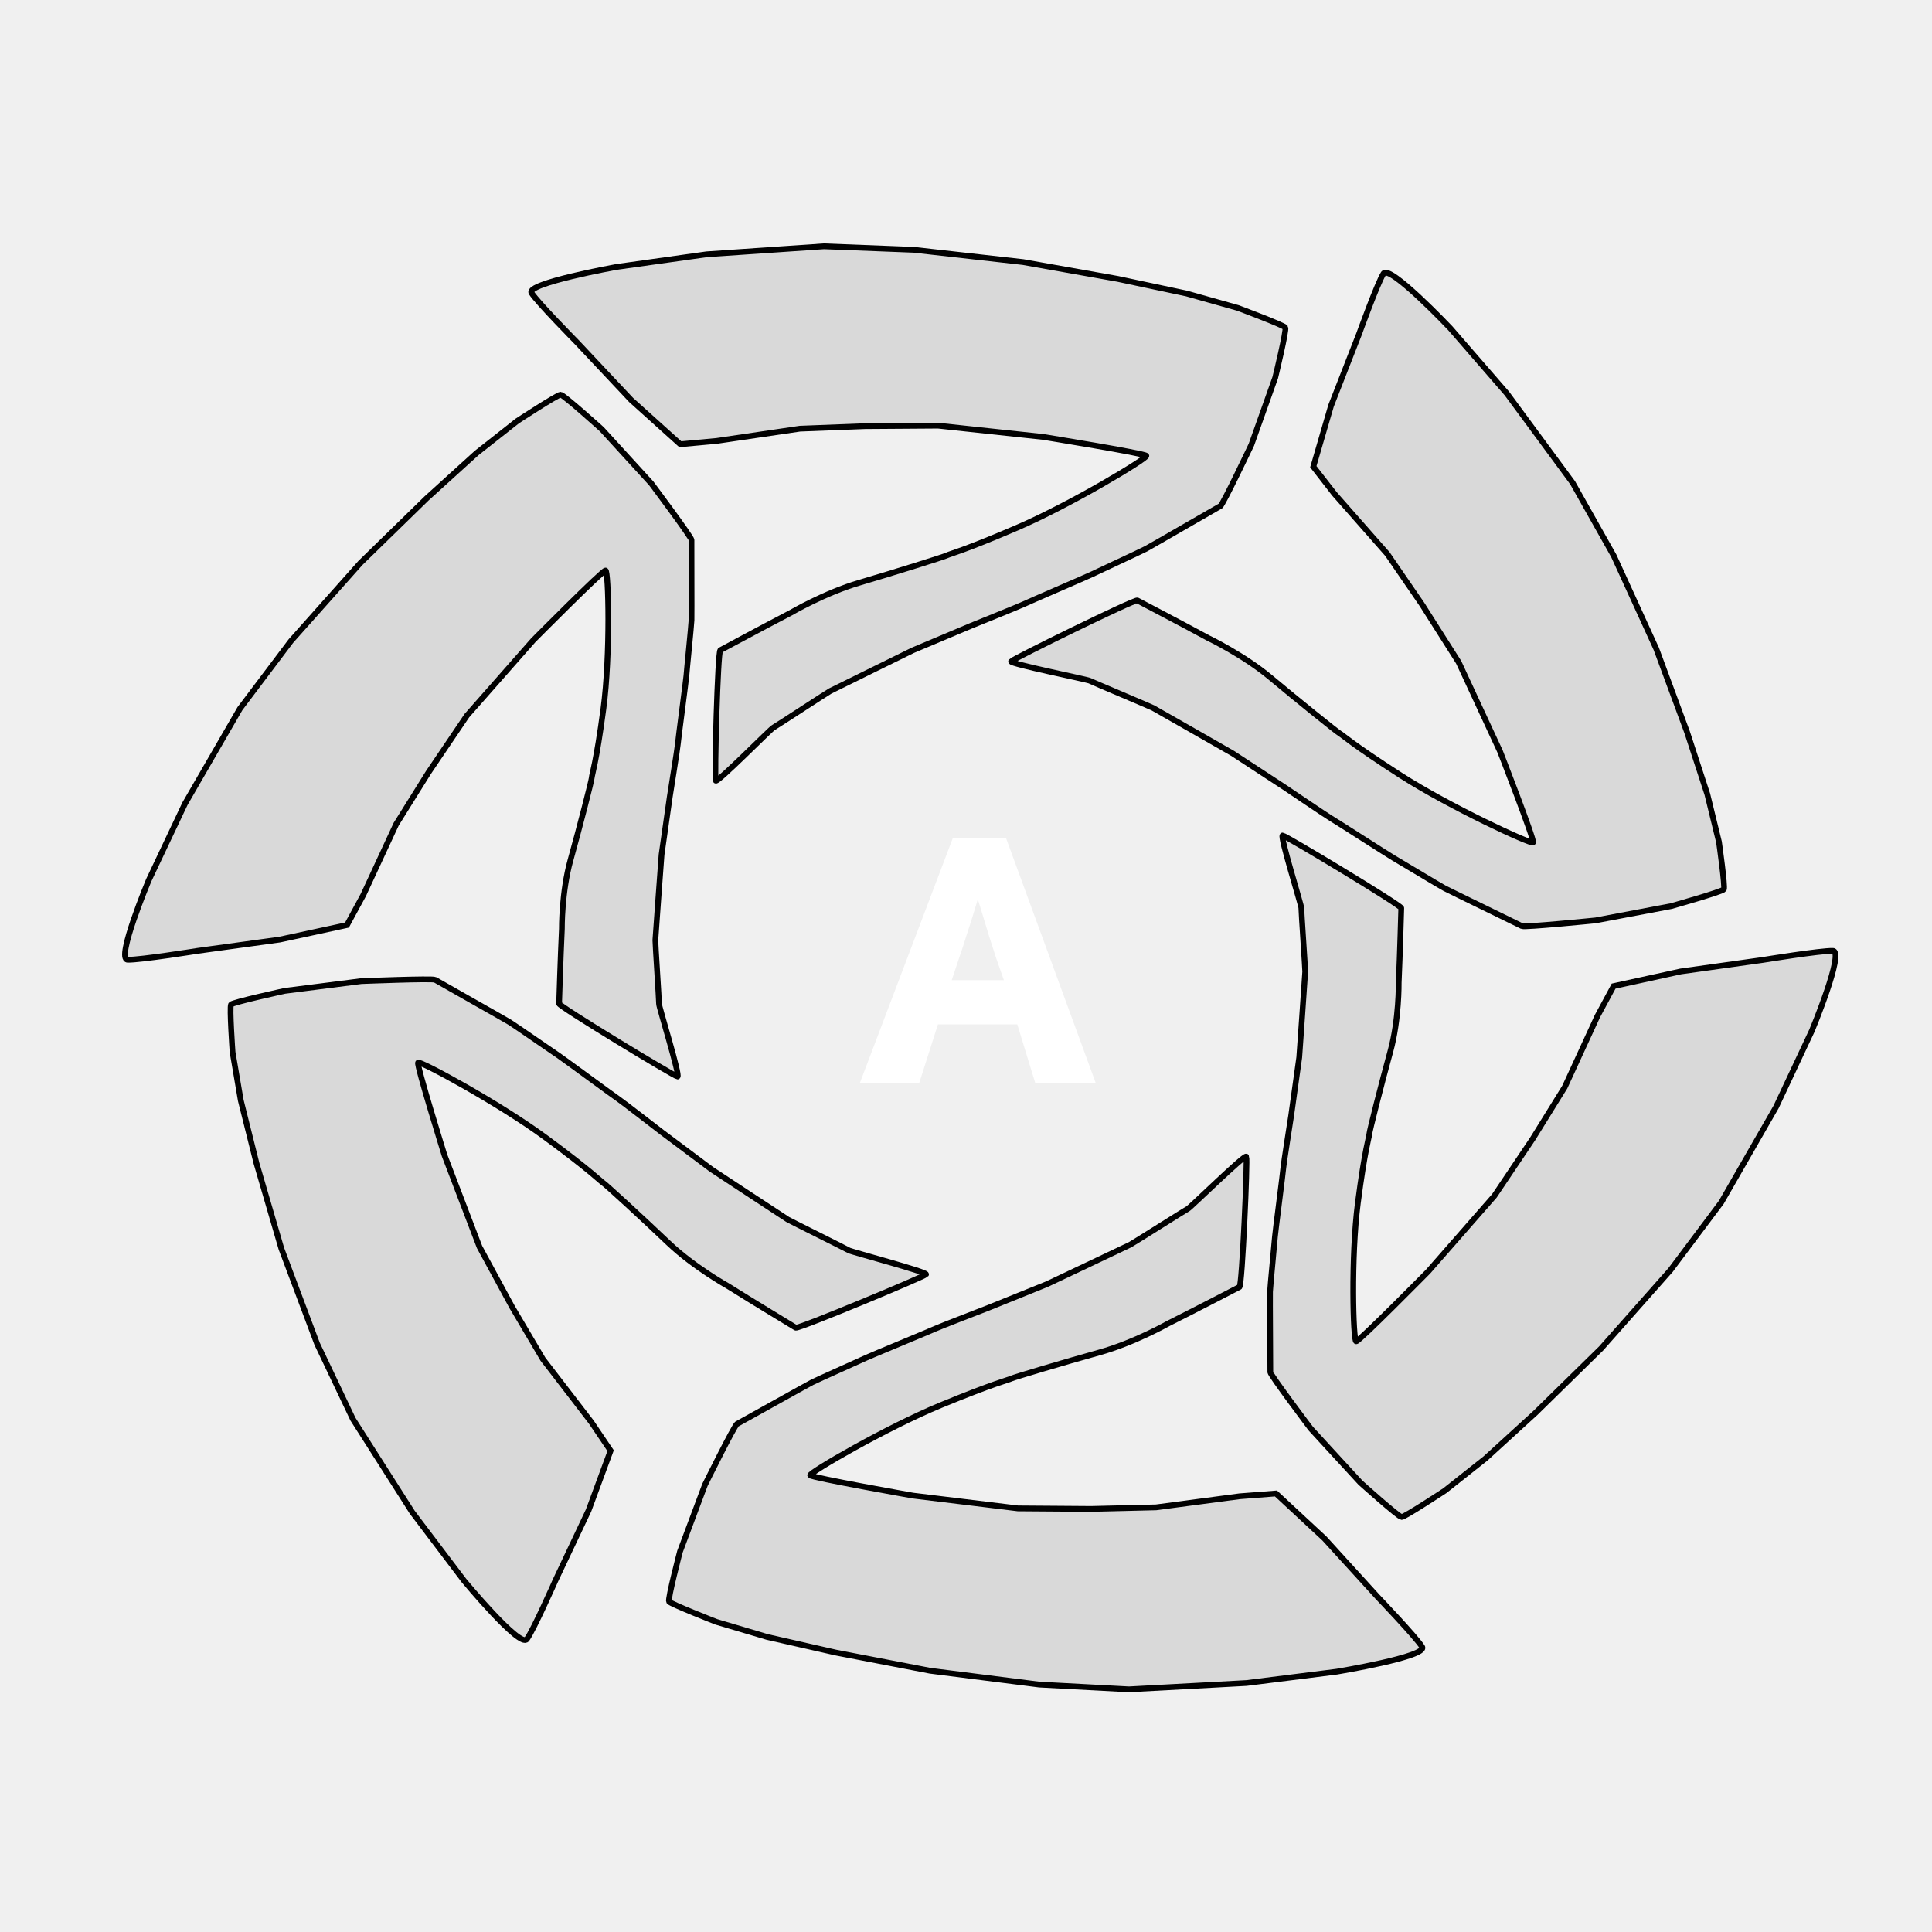
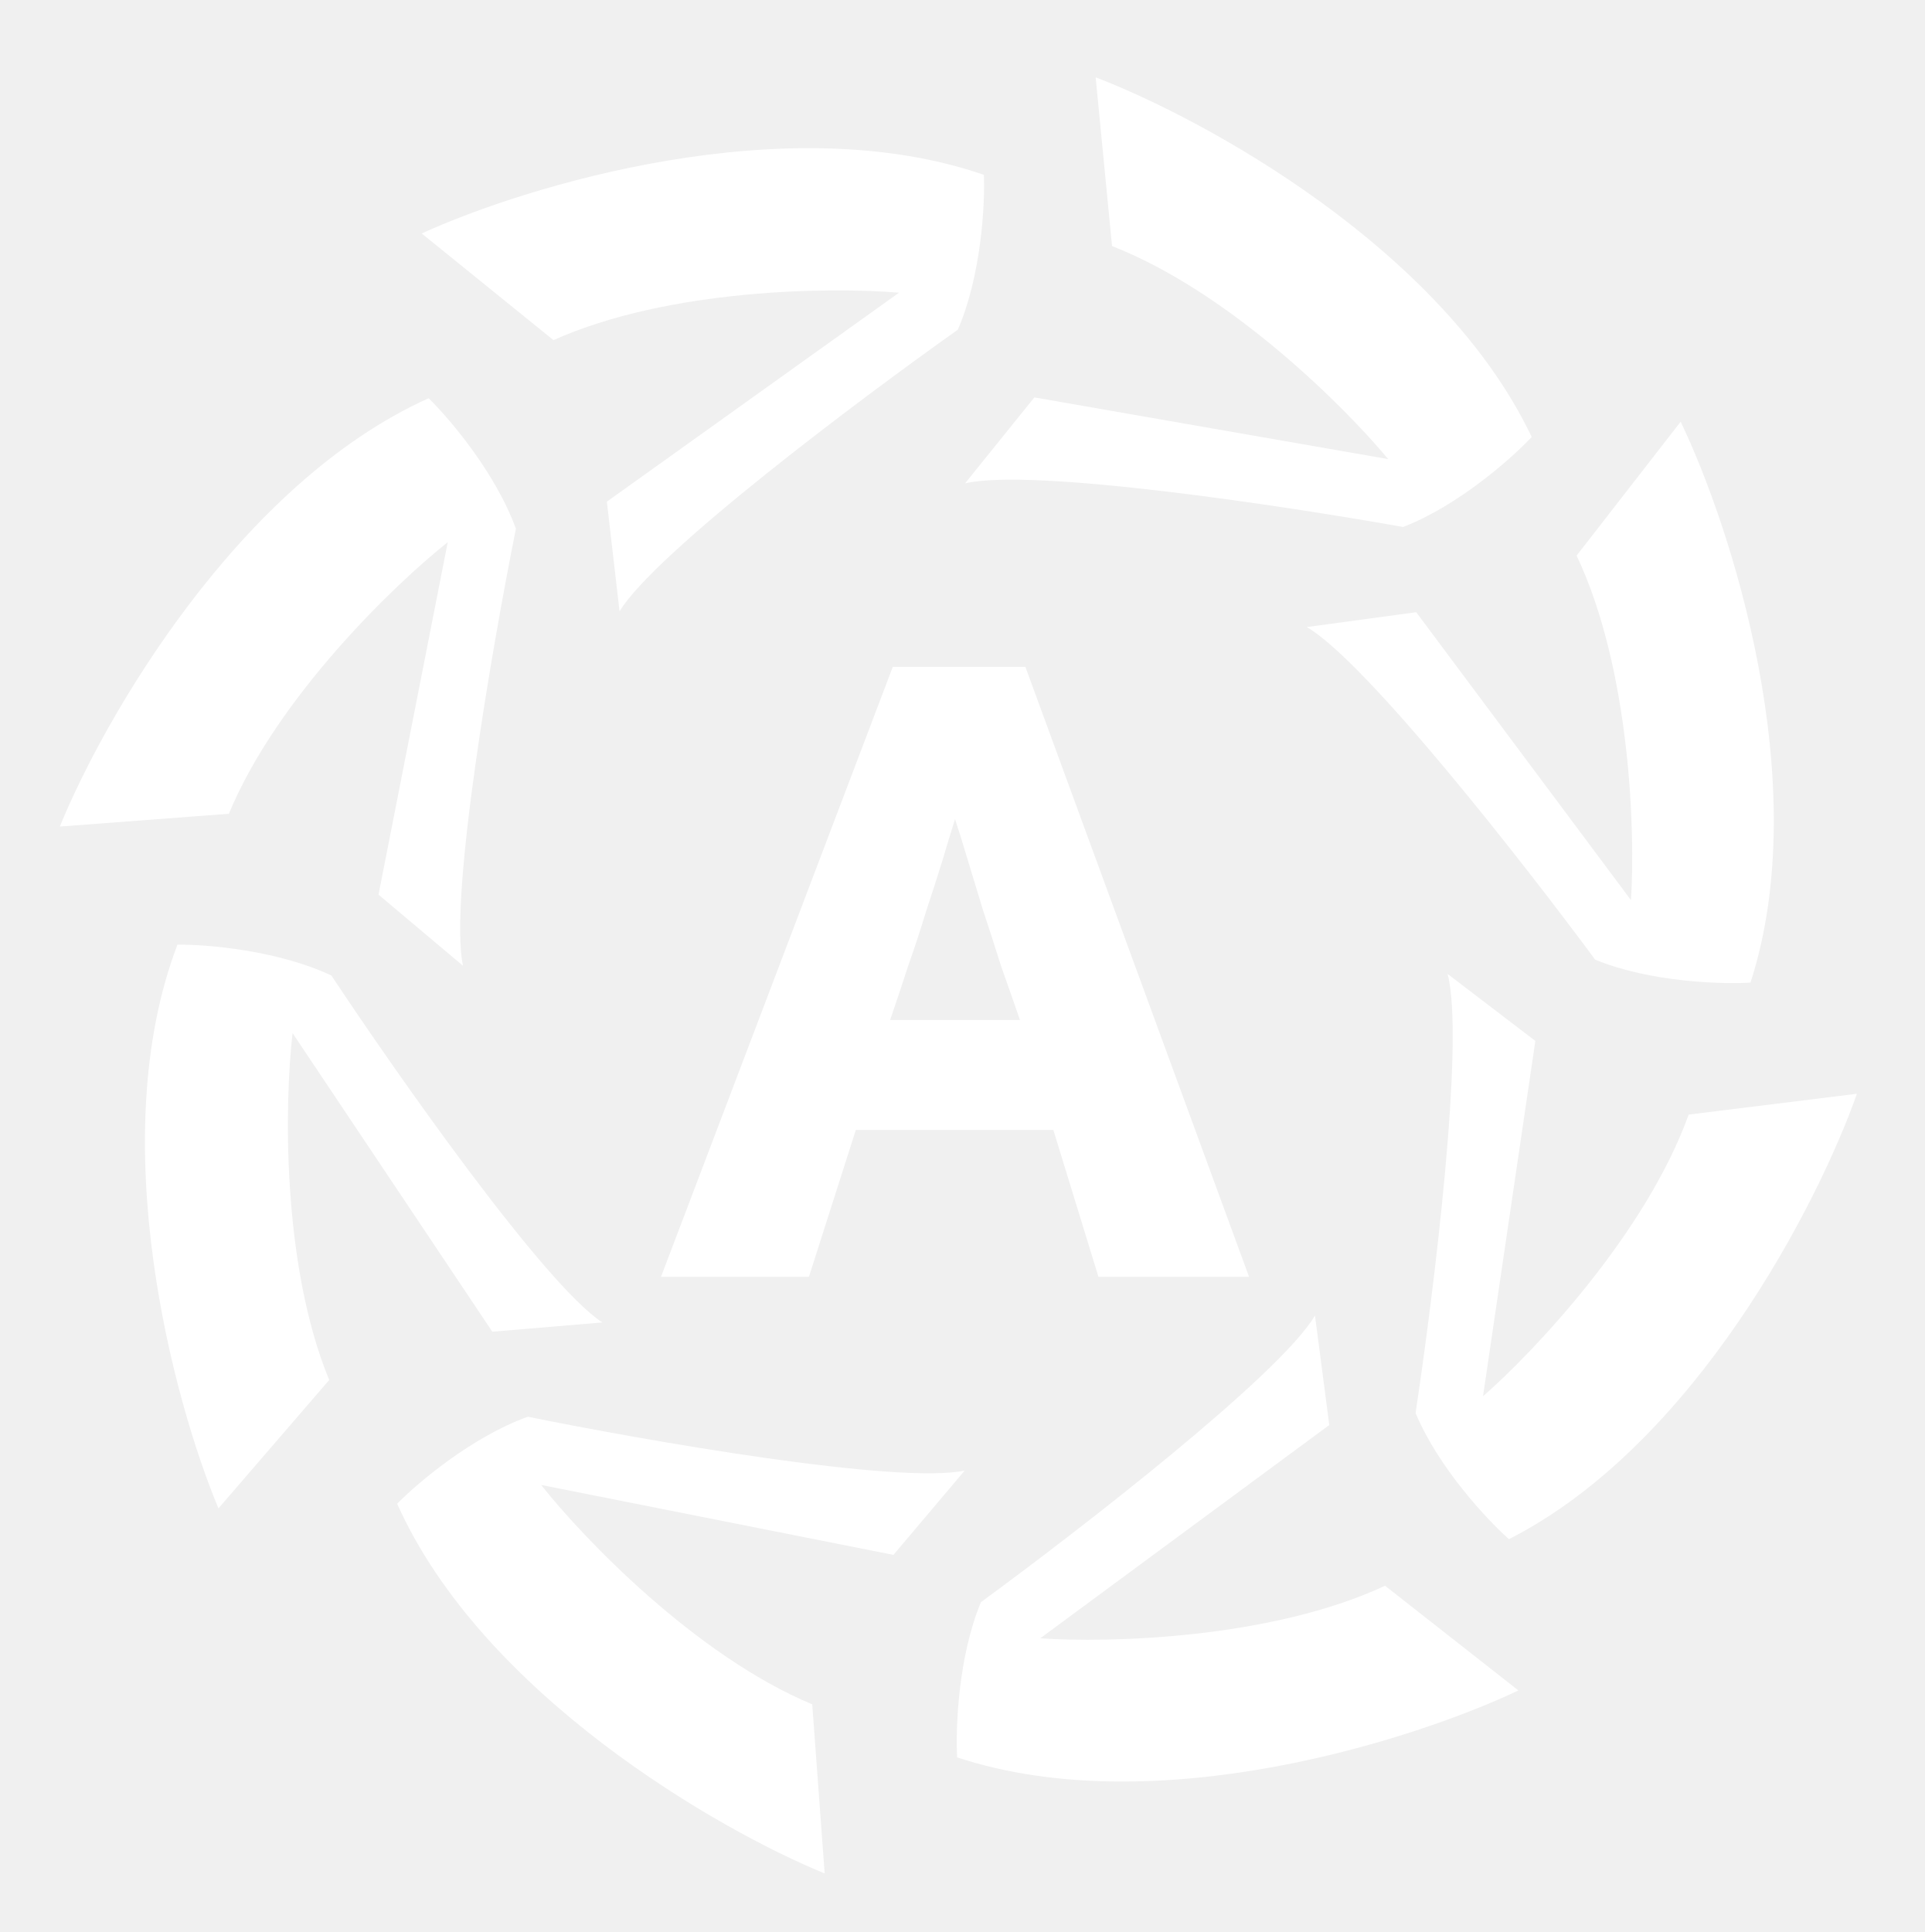
- <svg xmlns="http://www.w3.org/2000/svg" width="336" height="336" viewBox="0 0 336 336" fill="none">
-   <path d="M25.876 153.064C25.876 153.064 20.095 166.845 22.199 166.911C24.303 166.976 34.371 165.364 34.371 165.364L48.666 163.403L60.348 160.878L63.176 155.671L68.903 143.333L74.505 134.36L81.195 124.459L92.745 111.339C92.745 111.339 104.786 99.198 105.312 99.214C105.838 99.23 106.188 113.906 104.941 123.273C103.695 132.64 102.933 134.764 102.915 135.245C102.897 135.726 100.787 143.955 99.22 149.573C97.653 155.19 97.719 161.561 97.719 161.561C97.476 166.63 97.253 174.063 97.235 174.544C97.217 175.025 117.305 187.205 117.831 187.221C118.357 187.238 114.597 175.085 114.615 174.604C114.633 174.124 113.957 163.993 113.975 163.512C113.993 163.031 115.057 148.622 115.057 148.622L116.486 138.557C116.486 138.557 117.861 129.934 117.879 129.453C117.897 128.972 119.361 117.945 119.379 117.465C119.397 116.984 120.228 108.826 120.264 107.864C120.3 106.902 120.24 94.383 120.258 93.903C120.276 93.422 113.251 84.056 113.251 84.056L104.648 74.641C104.648 74.641 98.024 68.658 97.498 68.641C96.972 68.625 89.953 73.221 89.953 73.221L82.899 78.778L74.176 86.69L62.697 97.886L50.603 111.47L41.737 123.23L32.165 139.781L25.876 153.064Z" fill="#D9D9D9" stroke="black" />
-   <path d="M80.705 274.901C80.705 274.901 90.445 286.673 91.618 285.075C92.792 283.477 96.62 274.815 96.62 274.815L102.357 262.689L106.191 252.292L102.85 247.344L94.422 236.377L89.052 227.286L83.396 216.861L77.321 200.963C77.321 200.963 72.413 185.202 72.707 184.802C73 184.403 86.814 191.893 94.852 197.813C102.891 203.733 104.461 205.448 104.898 205.716C105.335 205.984 111.861 211.972 116.249 216.159C120.636 220.345 126.588 223.663 126.588 223.663C131.166 226.532 137.951 230.636 138.388 230.904C138.825 231.172 160.758 222.031 161.051 221.631C161.345 221.232 148.071 217.722 147.634 217.454C147.197 217.186 137.433 212.353 136.996 212.084C136.558 211.816 123.741 203.371 123.741 203.371L115.15 196.94C115.15 196.94 107.87 191.313 107.433 191.045C106.996 190.777 97.531 183.809 97.094 183.541C96.657 183.273 89.52 178.314 88.646 177.778C87.772 177.241 76.116 170.668 75.679 170.399C75.242 170.131 62.83 170.628 62.83 170.628L49.538 172.322C49.538 172.322 40.478 174.297 40.185 174.696C39.892 175.096 40.447 182.971 40.447 182.971L41.877 191.382L44.612 202.332L48.938 217.158L55.157 233.723L61.388 246.82L71.696 262.997L80.705 274.901Z" fill="#D9D9D9" stroke="black" />
-   <path d="M232.472 290.726C232.472 290.726 248.362 288.098 247.332 286.419C246.302 284.741 239.574 277.709 239.574 277.709L230.326 267.555L221.907 259.734L215.569 260.225L201.056 262.147L189.758 262.421L177.026 262.328L158.763 260.104C158.763 260.104 141.16 256.99 140.903 256.571C140.645 256.151 154.194 248.267 163.603 244.384C173.012 240.501 175.395 239.995 175.854 239.76C176.313 239.525 185.105 236.906 191.173 235.218C197.241 233.53 203.167 230.174 203.167 230.174C208.035 227.736 215.104 224.055 215.564 223.82C216.023 223.585 217.001 201.57 216.743 201.151C216.486 200.731 207.067 209.971 206.608 210.207C206.148 210.442 197.021 216.223 196.562 216.459C196.103 216.694 182.071 223.334 182.071 223.334L171.914 227.437C171.914 227.437 163.135 230.834 162.675 231.069C162.216 231.304 151.141 235.878 150.682 236.113C150.223 236.348 142.16 239.929 141.241 240.4C140.323 240.871 128.643 247.409 128.184 247.644C127.724 247.88 122.605 258.226 122.605 258.226L118.259 269.832C118.259 269.832 116.096 278.111 116.354 278.531C116.611 278.95 124.55 282.053 124.55 282.053L133.407 284.684L145.332 287.398L161.758 290.563L180.738 292.97L196.337 293.802L216.784 292.699L232.472 290.726Z" fill="#D9D9D9" stroke="black" />
-   <path d="M315.124 179.223C315.124 179.223 320.862 165.428 318.758 165.368C316.653 165.307 306.59 166.945 306.59 166.945L292.302 168.944L280.628 171.499L277.816 176.713L272.127 189.066L266.553 198.053L259.893 207.972L248.384 221.121C248.384 221.121 236.381 233.294 235.854 233.279C235.328 233.264 234.933 218.589 236.151 209.219C237.368 199.849 238.124 197.722 238.14 197.241C238.157 196.76 240.241 188.526 241.791 182.905C243.341 177.283 243.254 170.912 243.254 170.912C243.482 165.843 243.682 158.409 243.698 157.928C243.715 157.447 223.589 145.319 223.063 145.304C222.537 145.289 226.335 157.432 226.319 157.913C226.302 158.393 227.009 168.522 226.993 169.003C226.976 169.484 225.957 183.896 225.957 183.896L224.559 193.965C224.559 193.965 223.211 202.591 223.194 203.072C223.178 203.553 221.747 214.584 221.731 215.064C221.714 215.545 220.908 223.706 220.875 224.667C220.843 225.629 220.941 238.148 220.925 238.629C220.908 239.109 227.962 248.457 227.962 248.457L236.594 257.85C236.594 257.85 243.237 263.816 243.763 263.831C244.289 263.846 251.293 259.232 251.293 259.232L258.331 253.657L267.029 245.722L278.473 234.496L290.525 220.881L299.355 209.099L308.876 192.523L315.124 179.223Z" fill="#D9D9D9" stroke="black" />
-   <path d="M252.222 57.084C252.222 57.084 241.663 45.917 240.606 47.581C239.549 49.245 236.347 58.117 236.347 58.117L231.487 70.559L228.403 81.163L232.089 85.901L241.281 96.343L247.288 105.094L253.676 115.161L260.871 130.663C260.871 130.663 266.892 146.098 266.628 146.514C266.364 146.93 252.046 140.279 243.602 134.851C235.158 129.422 233.469 127.804 233.014 127.562C232.559 127.321 225.619 121.734 220.943 117.818C216.266 113.902 210.09 110.946 210.09 110.946C205.318 108.356 198.254 104.665 197.799 104.423C197.344 104.181 176.109 114.61 175.845 115.026C175.581 115.442 189.076 118.154 189.531 118.395C189.987 118.637 200.075 122.878 200.53 123.12C200.986 123.361 214.378 131.025 214.378 131.025L223.41 136.931C223.41 136.931 231.075 142.112 231.531 142.353C231.986 142.595 241.928 148.984 242.383 149.225C242.838 149.467 250.313 153.99 251.223 154.473C252.134 154.957 264.234 160.822 264.689 161.064C265.145 161.305 277.495 160.07 277.495 160.07L290.638 157.587C290.638 157.587 299.537 155.077 299.801 154.661C300.066 154.245 298.95 146.42 298.95 146.42L296.923 138.112L293.413 127.348L288.039 112.812L280.652 96.652L273.5 83.955L262.061 68.425L252.222 57.084Z" fill="#D9D9D9" stroke="black" />
-   <path d="M107.22 46.425C107.22 46.425 91.377 49.28 92.436 50.944C93.494 52.607 100.342 59.542 100.342 59.542L109.763 69.563L118.315 77.262L124.644 76.681L139.122 74.552L150.414 74.115L163.146 74.027L181.445 75.989C181.445 75.989 199.099 78.85 199.363 79.266C199.628 79.682 186.216 87.759 176.875 91.776C167.533 95.793 165.159 96.333 164.704 96.575C164.249 96.817 155.503 99.561 149.465 101.335C143.427 103.11 137.559 106.55 137.559 106.55C132.733 109.058 125.727 112.839 125.272 113.081C124.817 113.323 124.216 135.348 124.481 135.764C124.746 136.18 134.005 126.806 134.46 126.564C134.915 126.322 143.942 120.411 144.397 120.169C144.852 119.928 158.769 113.087 158.769 113.087L168.854 108.84C168.854 108.84 177.575 105.318 178.03 105.076C178.485 104.834 189.481 100.103 189.936 99.861C190.391 99.62 198.391 95.924 199.302 95.44C200.212 94.956 211.779 88.252 212.234 88.01C212.689 87.768 217.63 77.349 217.63 77.349L221.778 65.683C221.778 65.683 223.798 57.374 223.533 56.958C223.269 56.542 215.278 53.554 215.278 53.554L206.377 51.049L194.407 48.506L177.928 45.577L158.909 43.441L143.299 42.833L122.873 44.228L107.22 46.425Z" fill="#D9D9D9" stroke="black" />
-   <path d="M165.703 145.765H174.964L190.588 188.416H180.067L176.917 178.147H163.12L159.844 188.416H149.512L165.703 145.765ZM174.586 170.461C174.166 169.243 173.725 167.983 173.263 166.681C172.843 165.337 172.423 164.035 172.003 162.775C171.625 161.515 171.268 160.339 170.932 159.247C170.596 158.113 170.302 157.168 170.05 156.412C169.798 157.21 169.504 158.176 169.168 159.31C168.832 160.402 168.454 161.578 168.034 162.838C167.656 164.098 167.236 165.379 166.774 166.681C166.354 167.983 165.934 169.243 165.514 170.461H174.586Z" fill="white" />
+ <svg xmlns="http://www.w3.org/2000/svg" width="1319" height="1324" viewBox="0 0 1319 1324" fill="none">
+   <path d="M611.851 457H702.712L856 875H752.778L721.873 774.359H586.509L554.368 875H453L611.851 457ZM699.003 699.032C694.882 687.096 690.556 674.747 686.023 661.987C681.902 648.815 677.782 636.055 673.661 623.706C669.952 611.357 666.45 599.832 663.153 589.13C659.857 578.016 656.972 568.755 654.5 561.346C652.028 569.166 649.143 578.634 645.847 589.747C642.55 600.45 638.842 611.975 634.721 624.323C631.012 636.672 626.892 649.226 622.359 661.987C618.238 674.747 614.118 687.096 609.997 699.032H699.003Z" fill="white" />
+   <path d="M1052.2 713.346L992.052 667.434C1004.06 713.003 982.429 886.999 970.11 968.301C985.821 1005.99 1019.32 1041.66 1034.11 1054.79C1161.74 989.894 1246.27 824.258 1272.58 749.552L1157.28 763.831C1127.95 845.319 1051.09 926.482 1016.33 956.877L1052.2 713.346Z" fill="white" />
+   <path d="M910.979 976.569L901.175 901.54C877.305 942.173 738.598 1049.43 672.229 1097.97C656.559 1135.68 654.852 1184.59 655.957 1204.33C791.94 1249.17 969.03 1192.43 1040.58 1158.46L949.202 1086.71C870.713 1123.31 758.965 1125.97 712.902 1122.72L910.979 976.569Z" fill="white" />
+   <path d="M415.892 343.788L424.584 418.954C449.053 378.679 589.333 273.492 656.414 225.934C672.641 188.467 675.072 139.587 674.259 119.83C538.955 72.985 361.044 127.092 289.001 160.001L379.305 233.097C458.327 197.657 570.102 196.658 616.112 200.588L415.892 343.788Z" fill="white" />
+   <path d="M612.288 1065.56L661.135 1007.77C615.025 1017.5 442.322 987.237 361.734 970.887C323.313 984.703 286.014 1016.39 272.167 1030.51C330.631 1161.21 491.855 1253.87 565.159 1283.87L556.635 1168C476.708 1134.65 399.471 1053.85 370.843 1017.62L612.288 1065.56Z" fill="white" />
+   <path d="M337.383 912.605L412.784 906.265C373.293 880.55 272.542 737.052 227.102 668.517C190.161 651.127 141.38 647.17 121.608 647.365C70.558 781.139 119.079 960.654 149.721 1033.69L225.604 945.715C192.649 865.624 195.144 753.872 200.51 708.007L337.383 912.605Z" fill="white" />
+   <path d="M259.403 613.101L317.292 661.829C307.467 615.739 337.375 442.973 353.557 362.351C339.661 323.959 307.898 286.726 293.753 272.909C163.171 331.644 70.841 493.06 40.999 566.427L156.848 557.662C190.032 477.666 270.674 400.261 306.847 371.557L259.403 613.101Z" fill="white" />
+   <path d="M708.854 272.345L661.368 331.257C707.239 320.454 880.602 346.681 961.55 361.145C999.638 346.436 1036.19 313.888 1049.7 299.453C988.201 170.149 824.858 81.273 750.874 52.998L762.099 168.635C842.783 200.109 921.886 279.087 951.352 314.641L708.854 272.345Z" fill="white" />
+   <path d="M970.554 419.54L895.576 429.732C936.332 453.391 1044.3 591.541 1093.19 657.658C1130.98 673.133 1179.89 674.586 1199.63 673.379C1243.76 537.166 1186.11 360.371 1151.77 289.001L1080.49 380.747C1117.5 459.045 1120.74 570.778 1117.73 616.858L970.554 419.54Z" fill="white" />
</svg>
